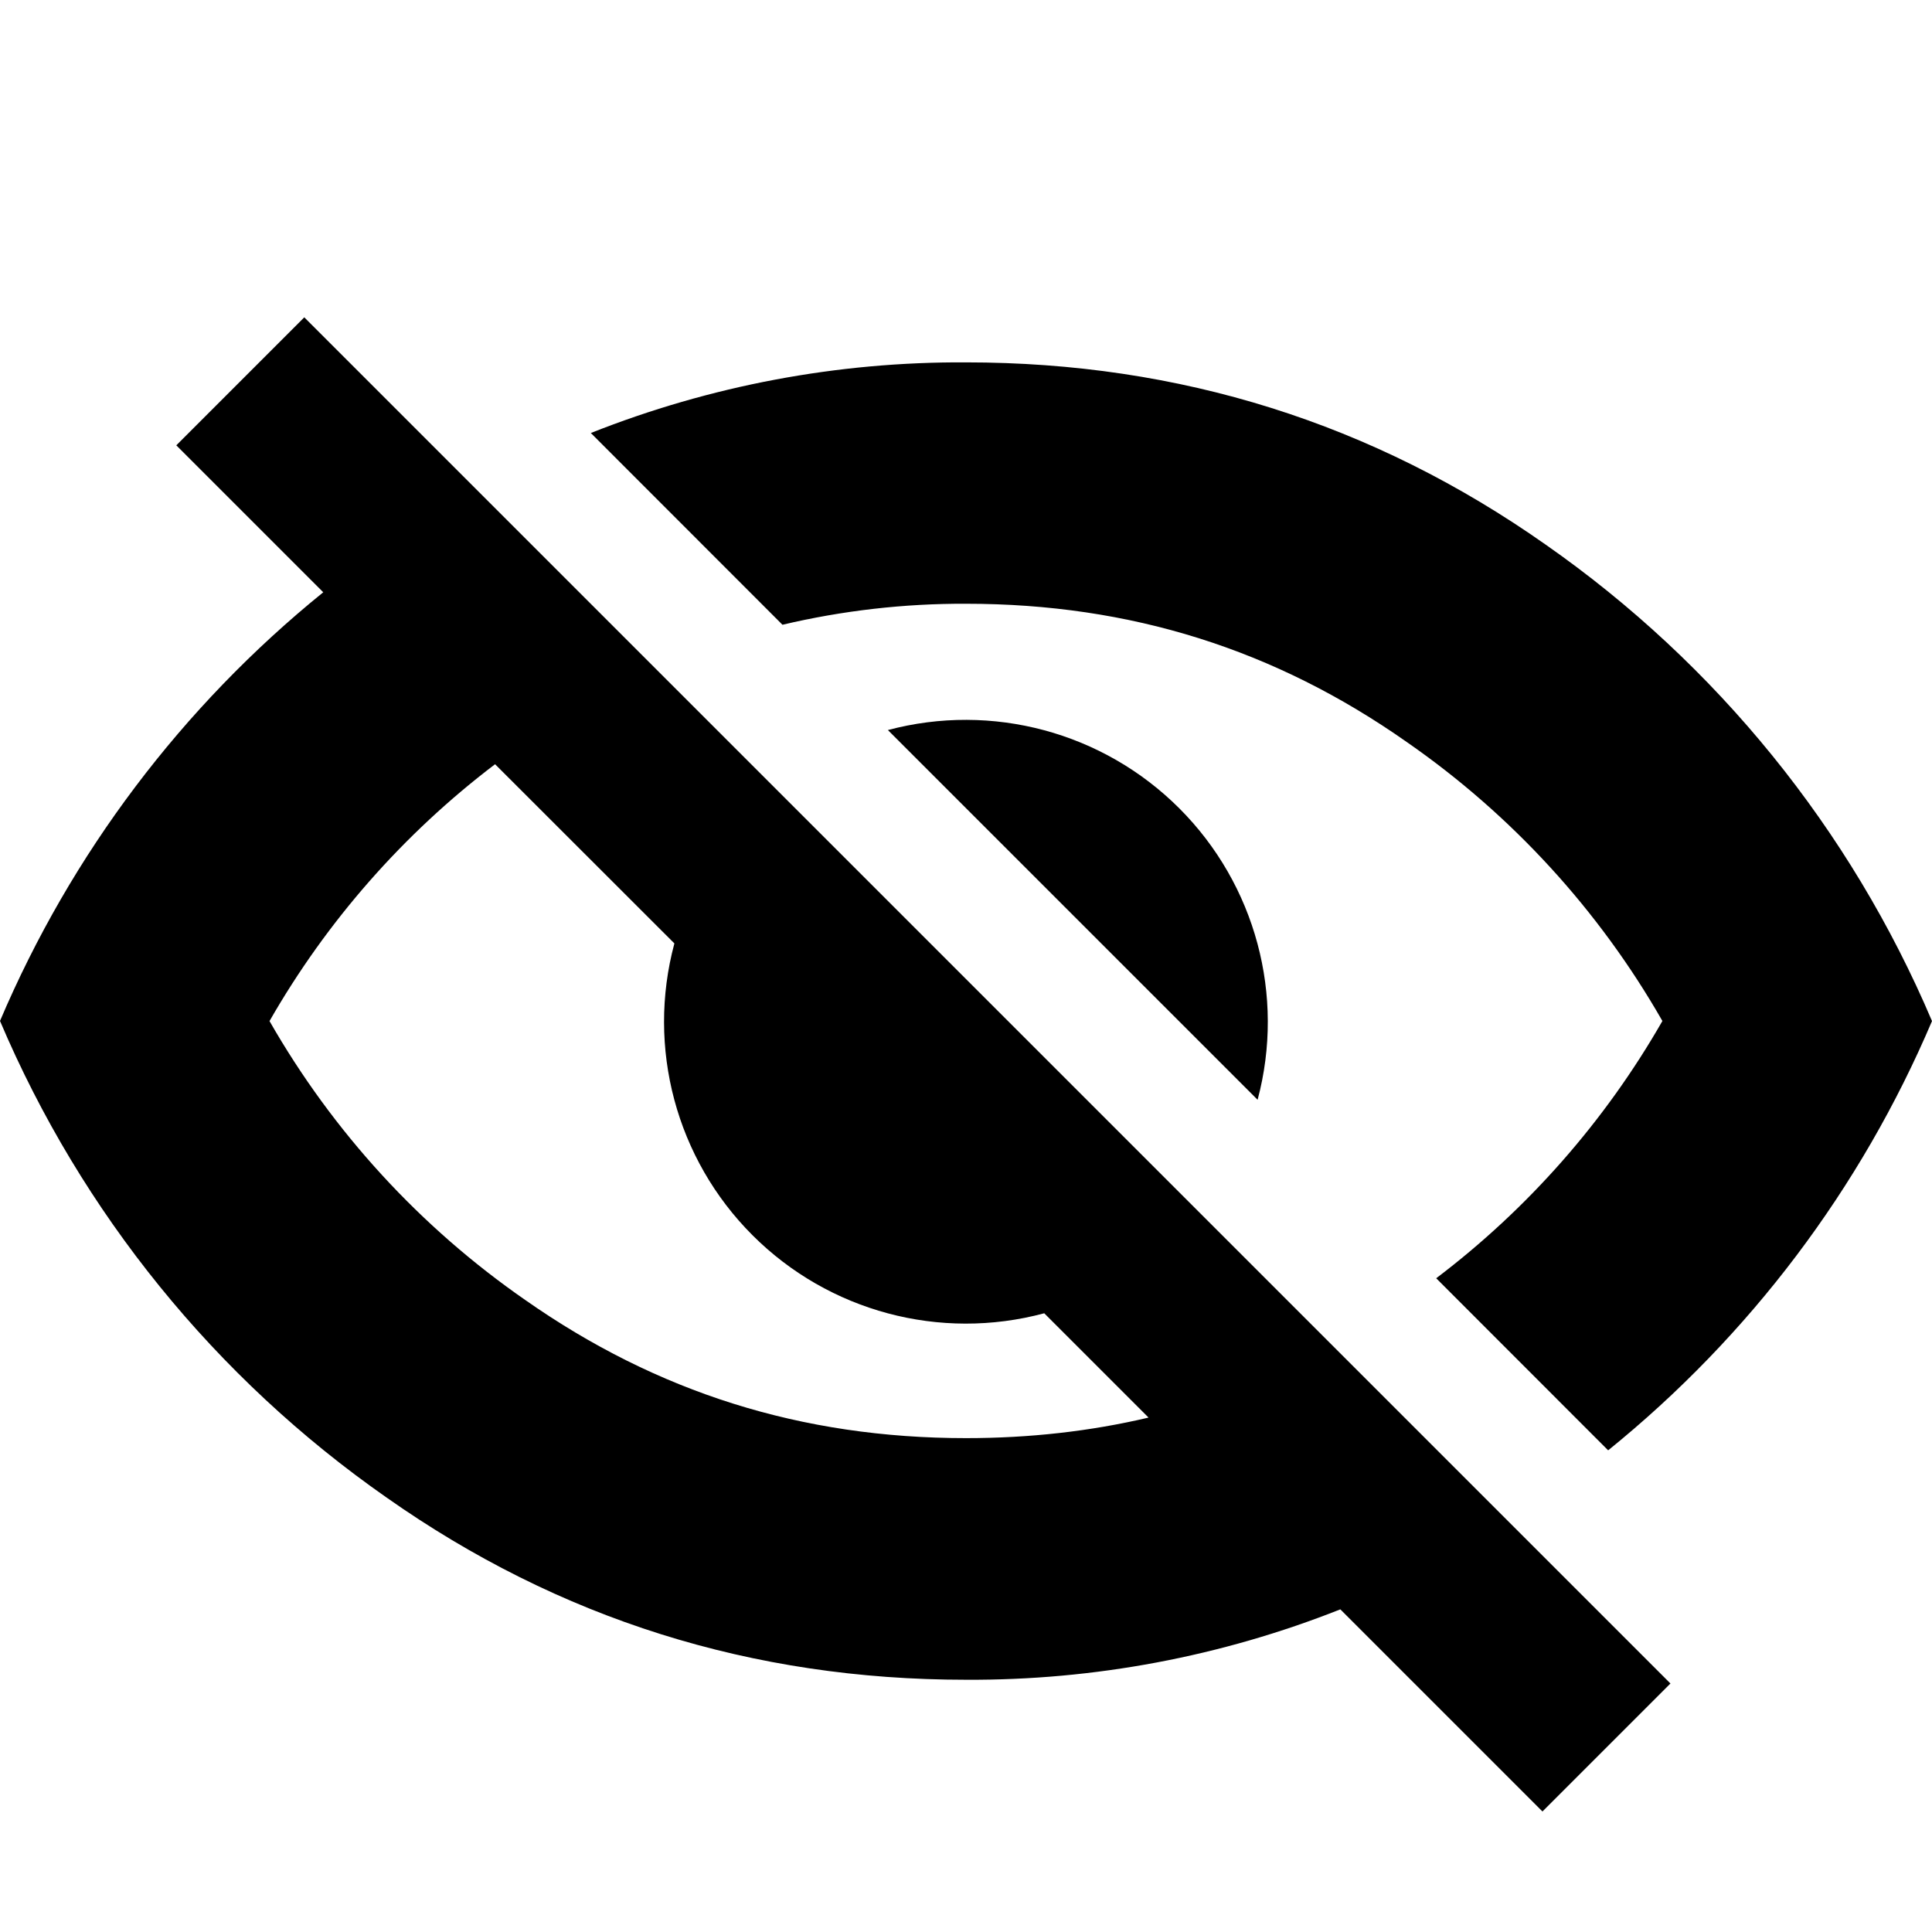
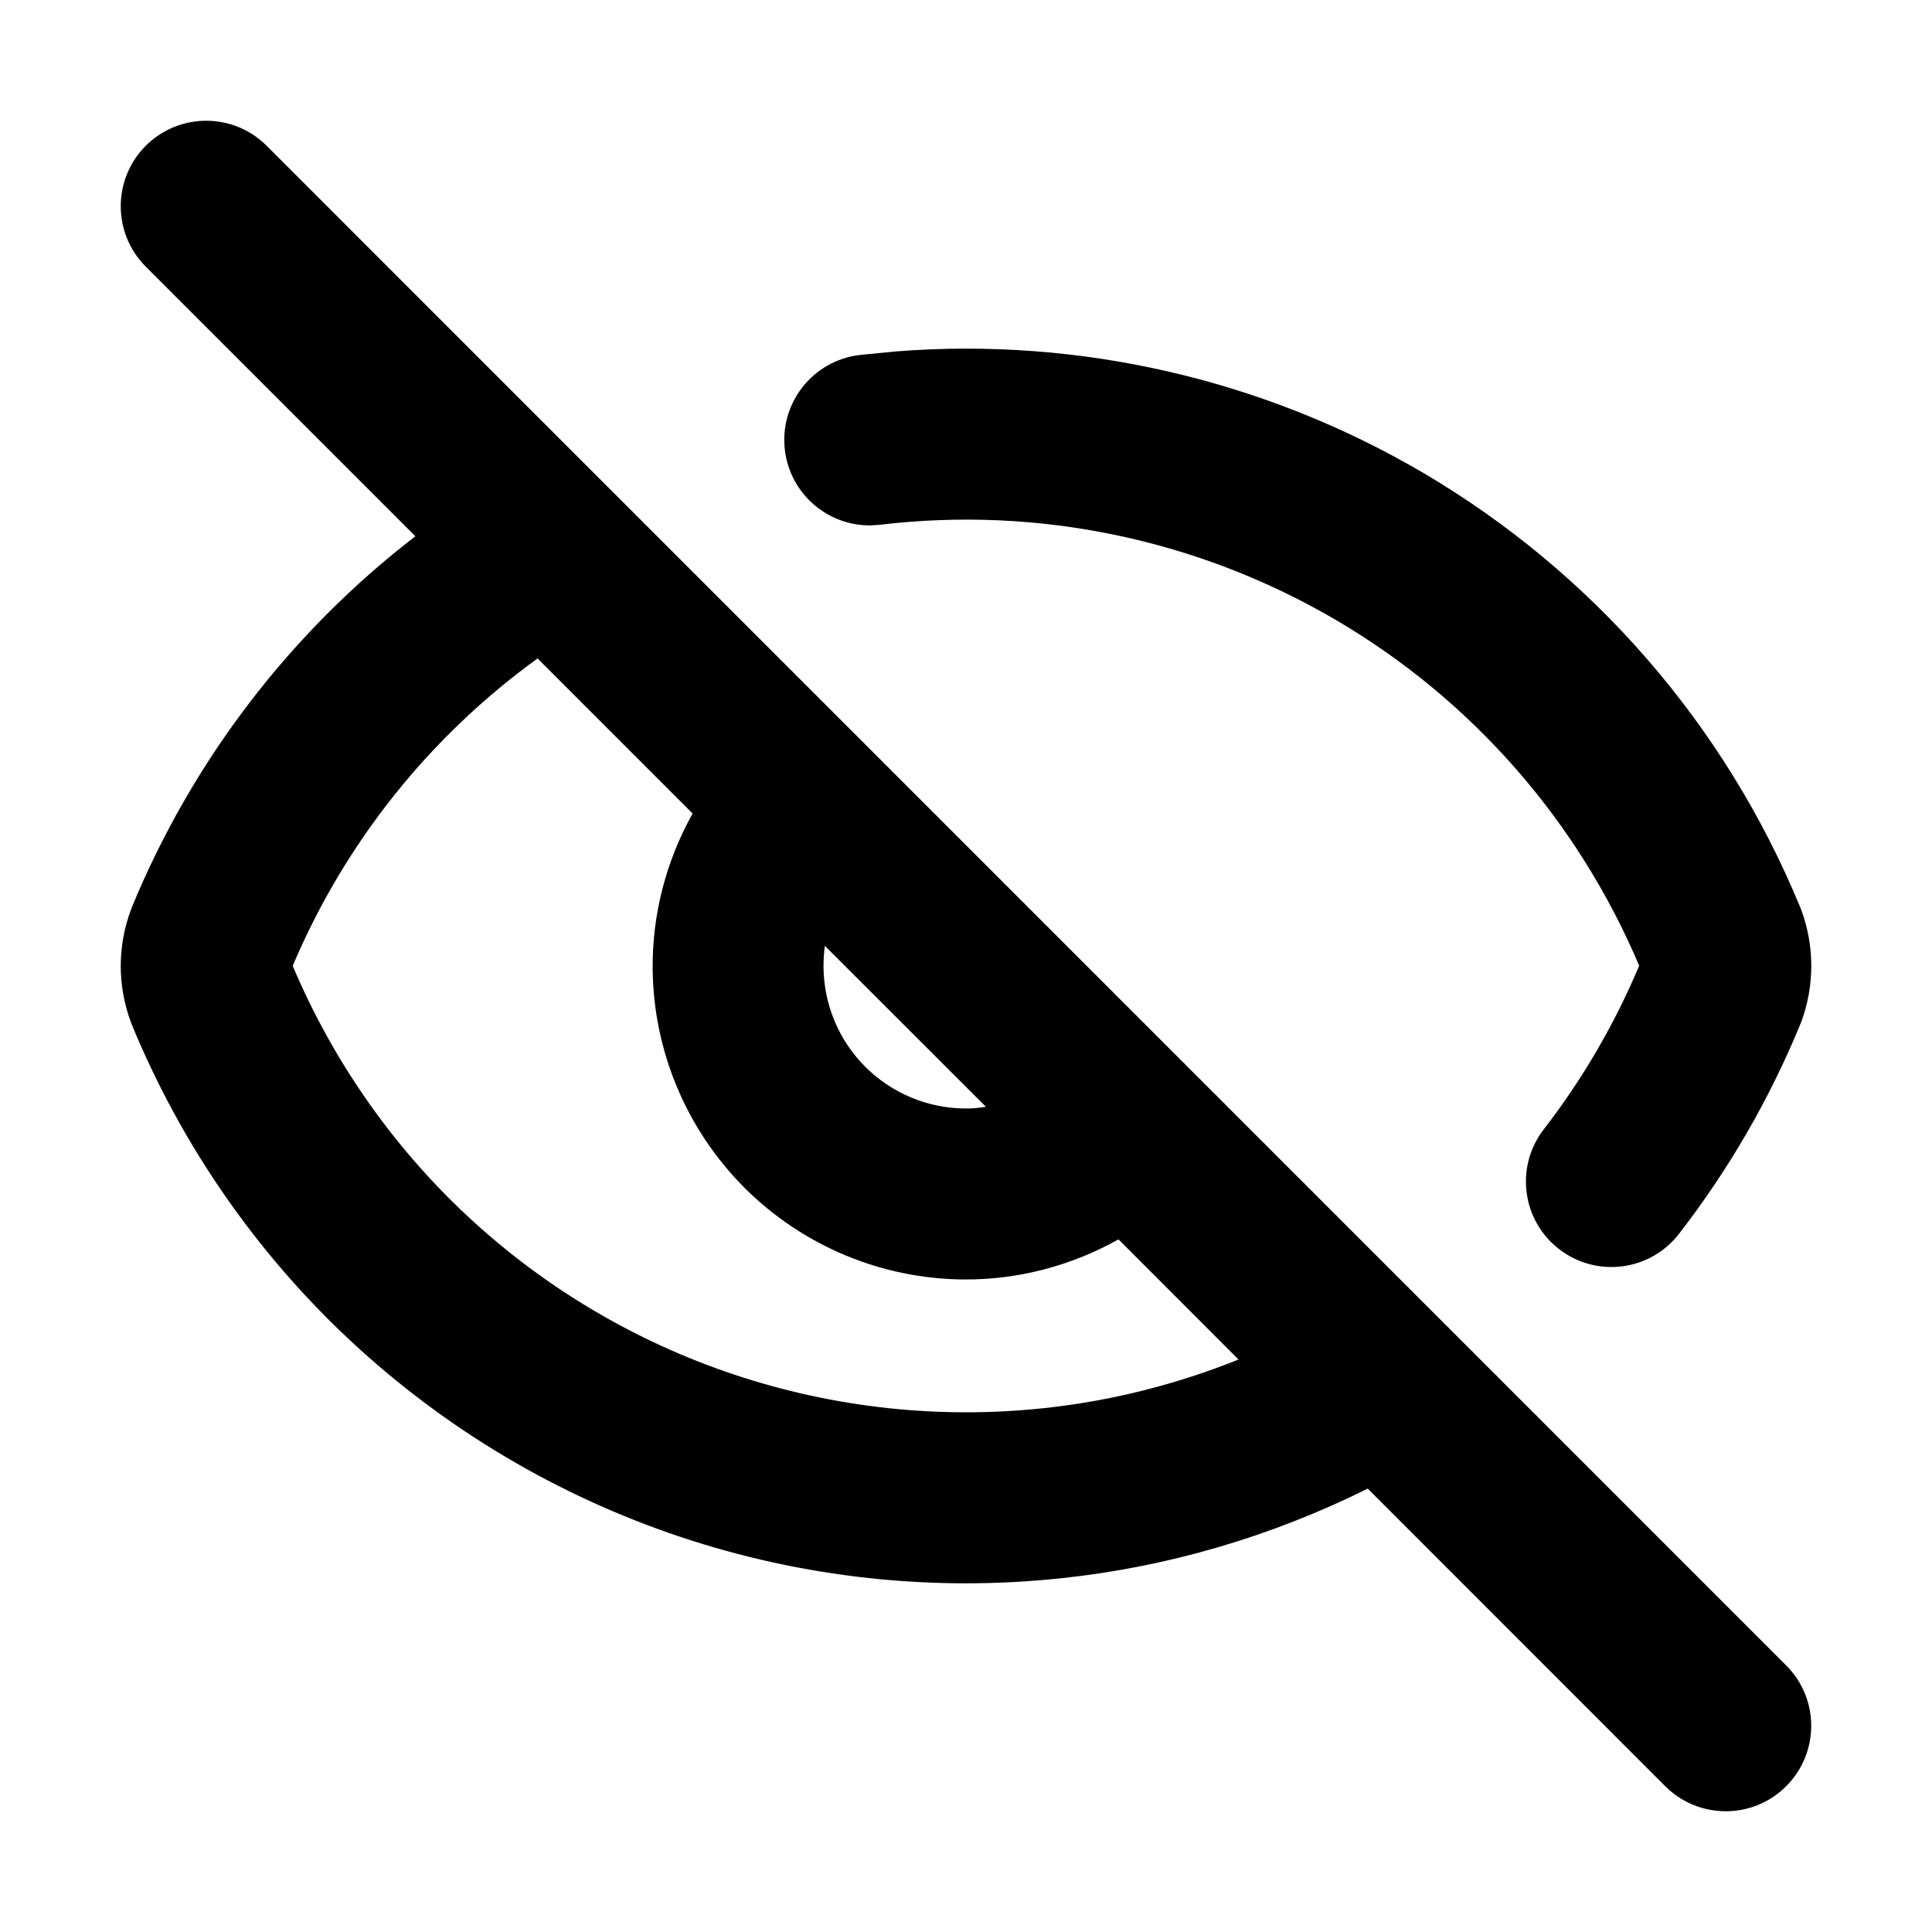
<svg xmlns="http://www.w3.org/2000/svg" width="16" height="16" fill="none">
-   <path fill="currentColor" fill-rule="evenodd" d="m2.52 2.628-1.06 1.06 1.217 1.217A9.2 9.2 0 0 0 0 8.455a9.2 9.2 0 0 0 3.2 3.946q2.145 1.51 4.8 1.51a8.3 8.3 0 0 0 3.1-.583l1.674 1.674 1.06-1.06zm6.991 9.111-.863-.863a2.5 2.5 0 0 1-3.063-3.063L4.1 6.329a7.1 7.1 0 0 0-1.868 2.127 7.1 7.1 0 0 0 2.118 2.31C5.44 11.53 6.637 11.91 8 11.91q.79 0 1.511-.17M7.353 6.046l3.062 3.062a2.502 2.502 0 0 0-3.062-3.062m6.414 2.41a7.1 7.1 0 0 1-1.873 2.13l1.424 1.425A9.2 9.2 0 0 0 16 8.456a9.2 9.2 0 0 0-3.2-3.946Q10.655 3.001 8 3.001a8.3 8.3 0 0 0-3.107.585L6.48 5.174A6.5 6.5 0 0 1 8 5c1.363 0 2.56.379 3.65 1.145a7.1 7.1 0 0 1 2.117 2.31" clip-rule="evenodd" />
+   <path d="M1.207 1.207C1.484 0.931 1.932 0.931 2.208 1.207L14.792 13.792C15.069 14.068 15.069 14.516 14.792 14.793C14.516 15.069 14.068 15.069 13.791 14.793L11.327 12.328C10.533 12.723 9.676 12.976 8.792 13.07C7.726 13.184 6.649 13.067 5.632 12.727C4.616 12.387 3.685 11.833 2.901 11.102C2.118 10.371 1.502 9.48 1.093 8.489C1.09 8.481 1.087 8.473 1.084 8.465C0.972 8.165 0.972 7.835 1.084 7.535L1.093 7.511C1.595 6.295 2.406 5.237 3.44 4.441L1.207 2.208C0.931 1.932 0.931 1.484 1.207 1.207ZM4.452 5.453C3.559 6.099 2.856 6.978 2.424 7.999C2.755 8.781 3.246 9.487 3.867 10.067C4.502 10.66 5.257 11.109 6.081 11.384C6.905 11.659 7.778 11.754 8.642 11.662C9.198 11.603 9.741 11.466 10.257 11.259L9.263 10.264C8.873 10.482 8.432 10.6 7.978 10.596C7.298 10.59 6.646 10.317 6.165 9.836C5.684 9.354 5.411 8.703 5.405 8.023C5.401 7.569 5.518 7.127 5.736 6.737L4.452 5.453ZM7.423 2.91C8.942 2.791 10.464 3.141 11.783 3.914C13.189 4.74 14.286 6.003 14.907 7.51C14.911 7.518 14.914 7.526 14.917 7.534C15.028 7.834 15.028 8.164 14.917 8.464C14.914 8.472 14.911 8.48 14.907 8.488C14.652 9.107 14.314 9.69 13.904 10.219C13.664 10.528 13.22 10.584 12.911 10.344C12.602 10.105 12.546 9.66 12.786 9.351C13.107 8.936 13.371 8.481 13.575 7.998C13.068 6.799 12.189 5.795 11.066 5.136C9.926 4.467 8.599 4.189 7.287 4.346L7.214 4.351C6.855 4.357 6.543 4.09 6.5 3.726C6.454 3.339 6.731 2.986 7.119 2.94L7.423 2.91ZM6.831 7.833C6.823 7.891 6.82 7.951 6.82 8.011C6.823 8.32 6.947 8.616 7.166 8.835C7.385 9.053 7.681 9.178 7.99 9.18C8.049 9.181 8.107 9.175 8.165 9.166L6.831 7.833Z" fill="currentColor" />
</svg>
